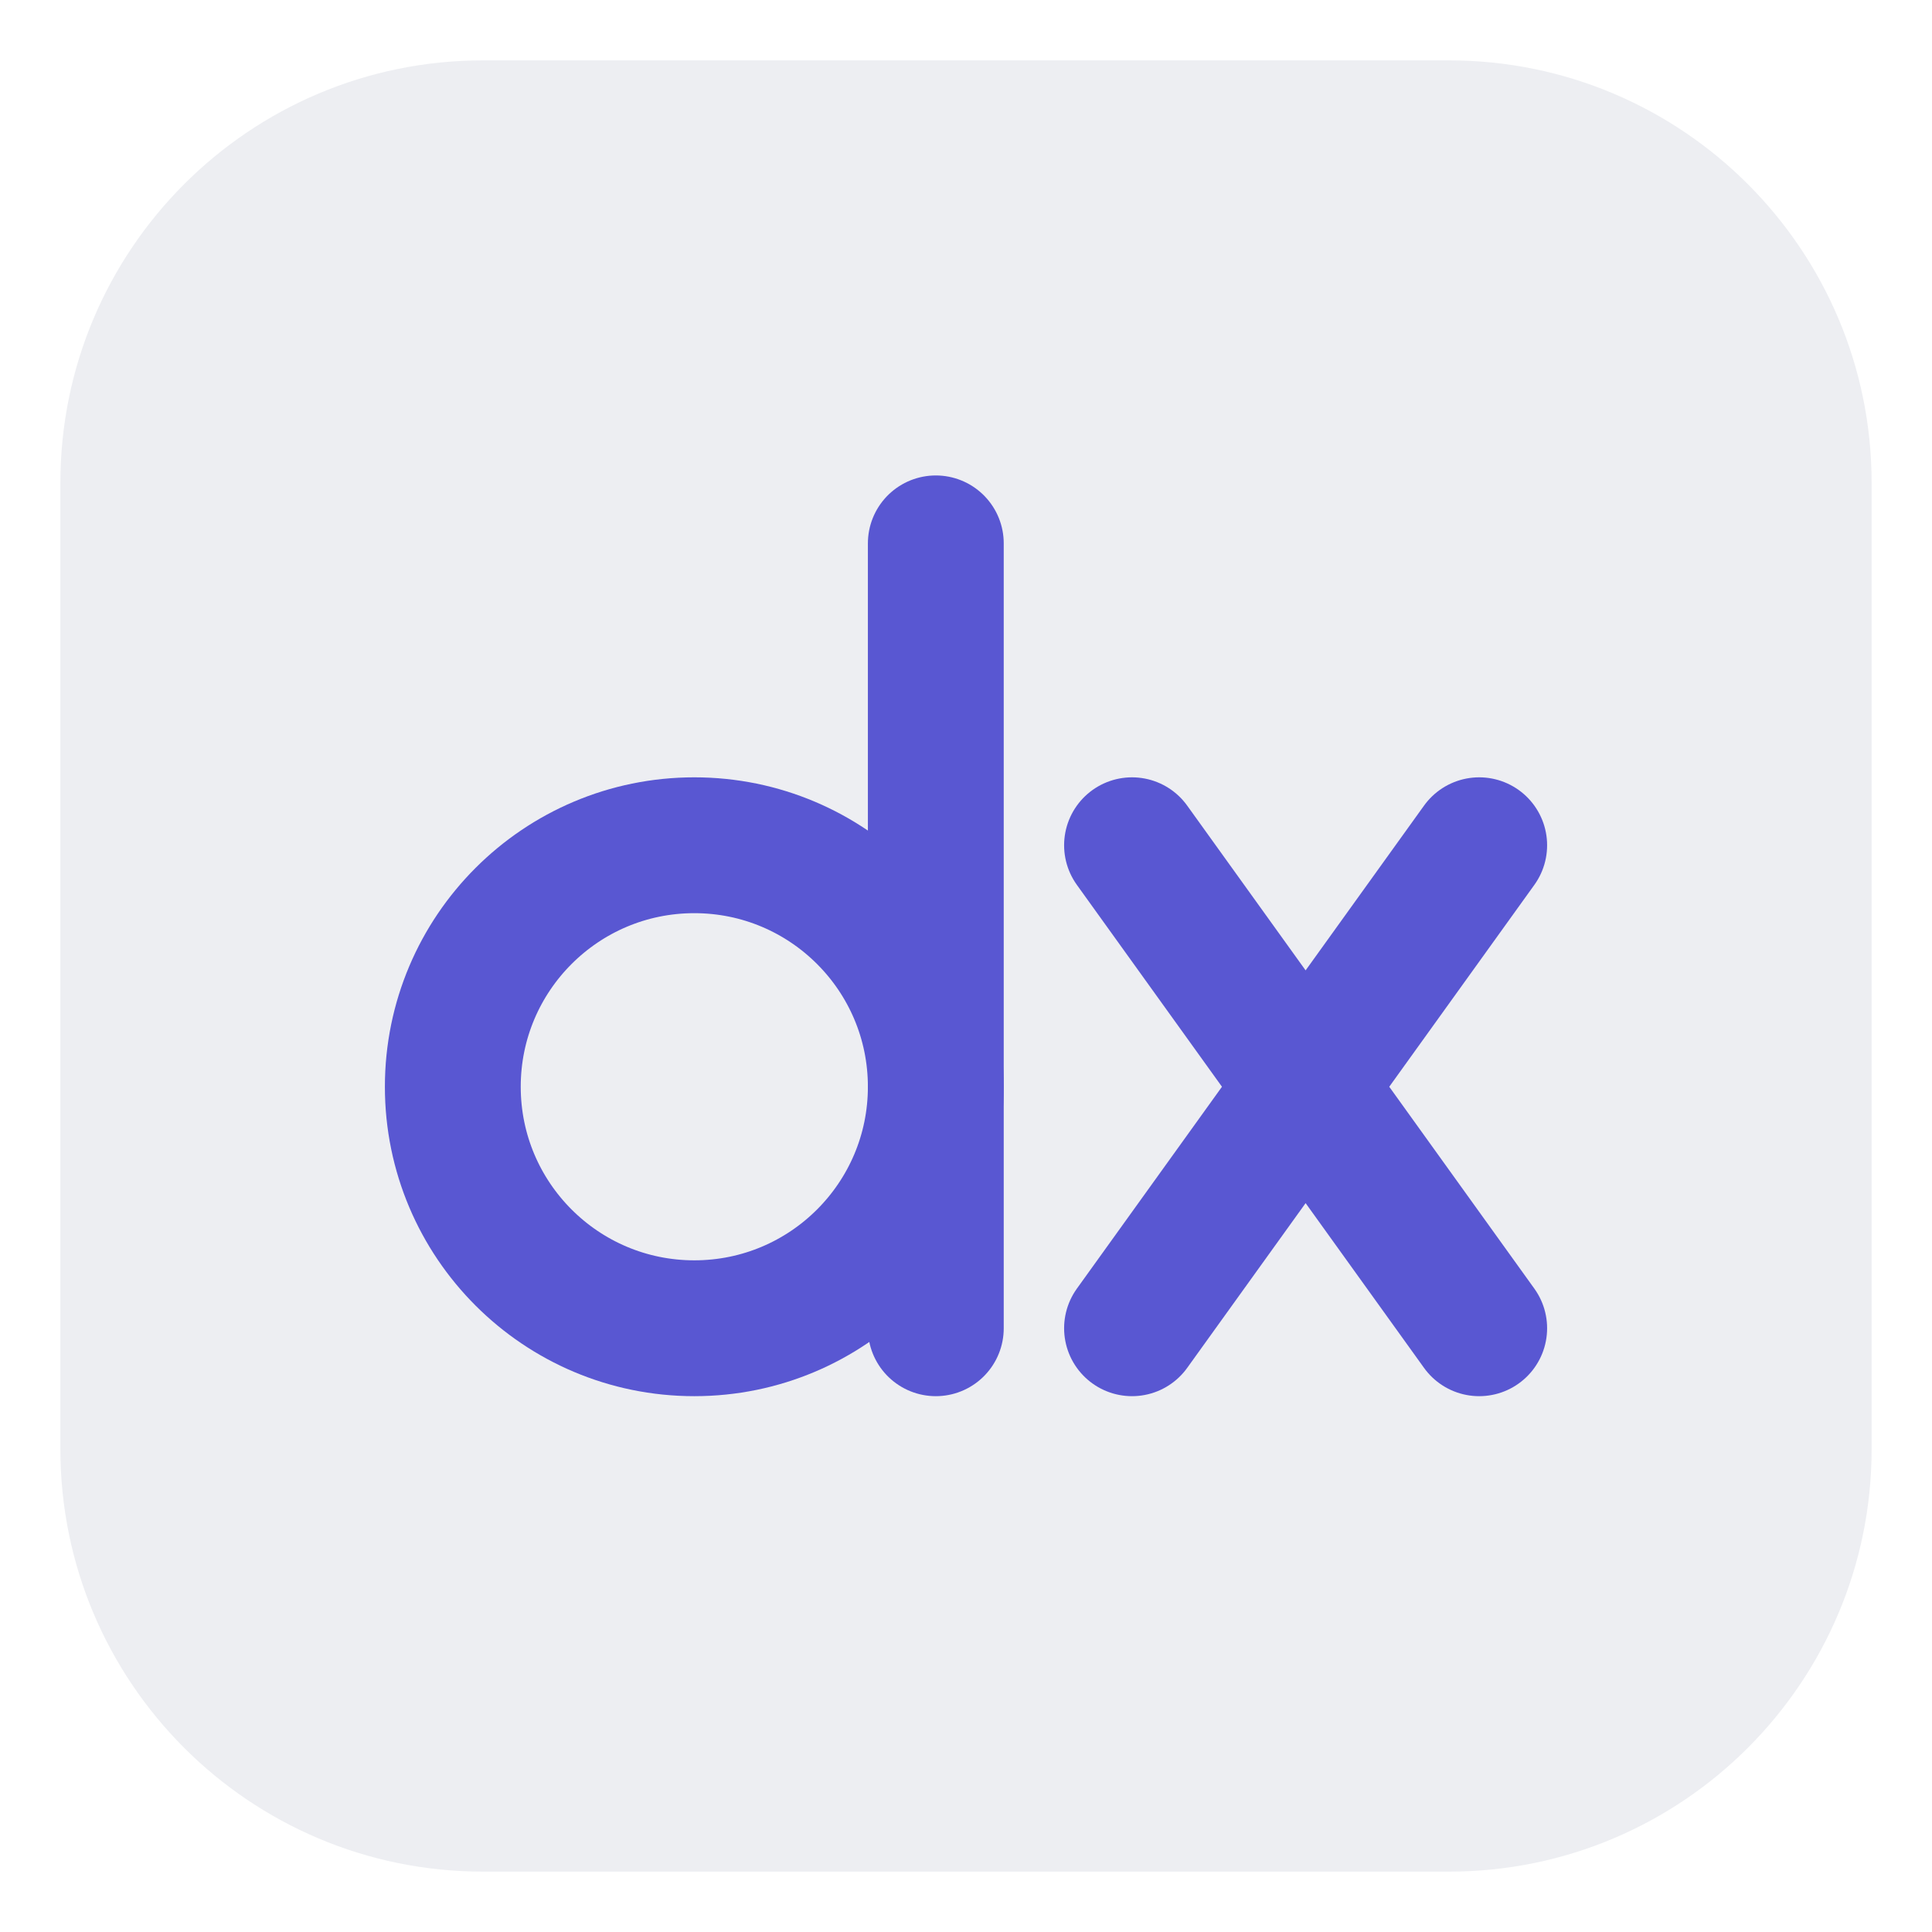
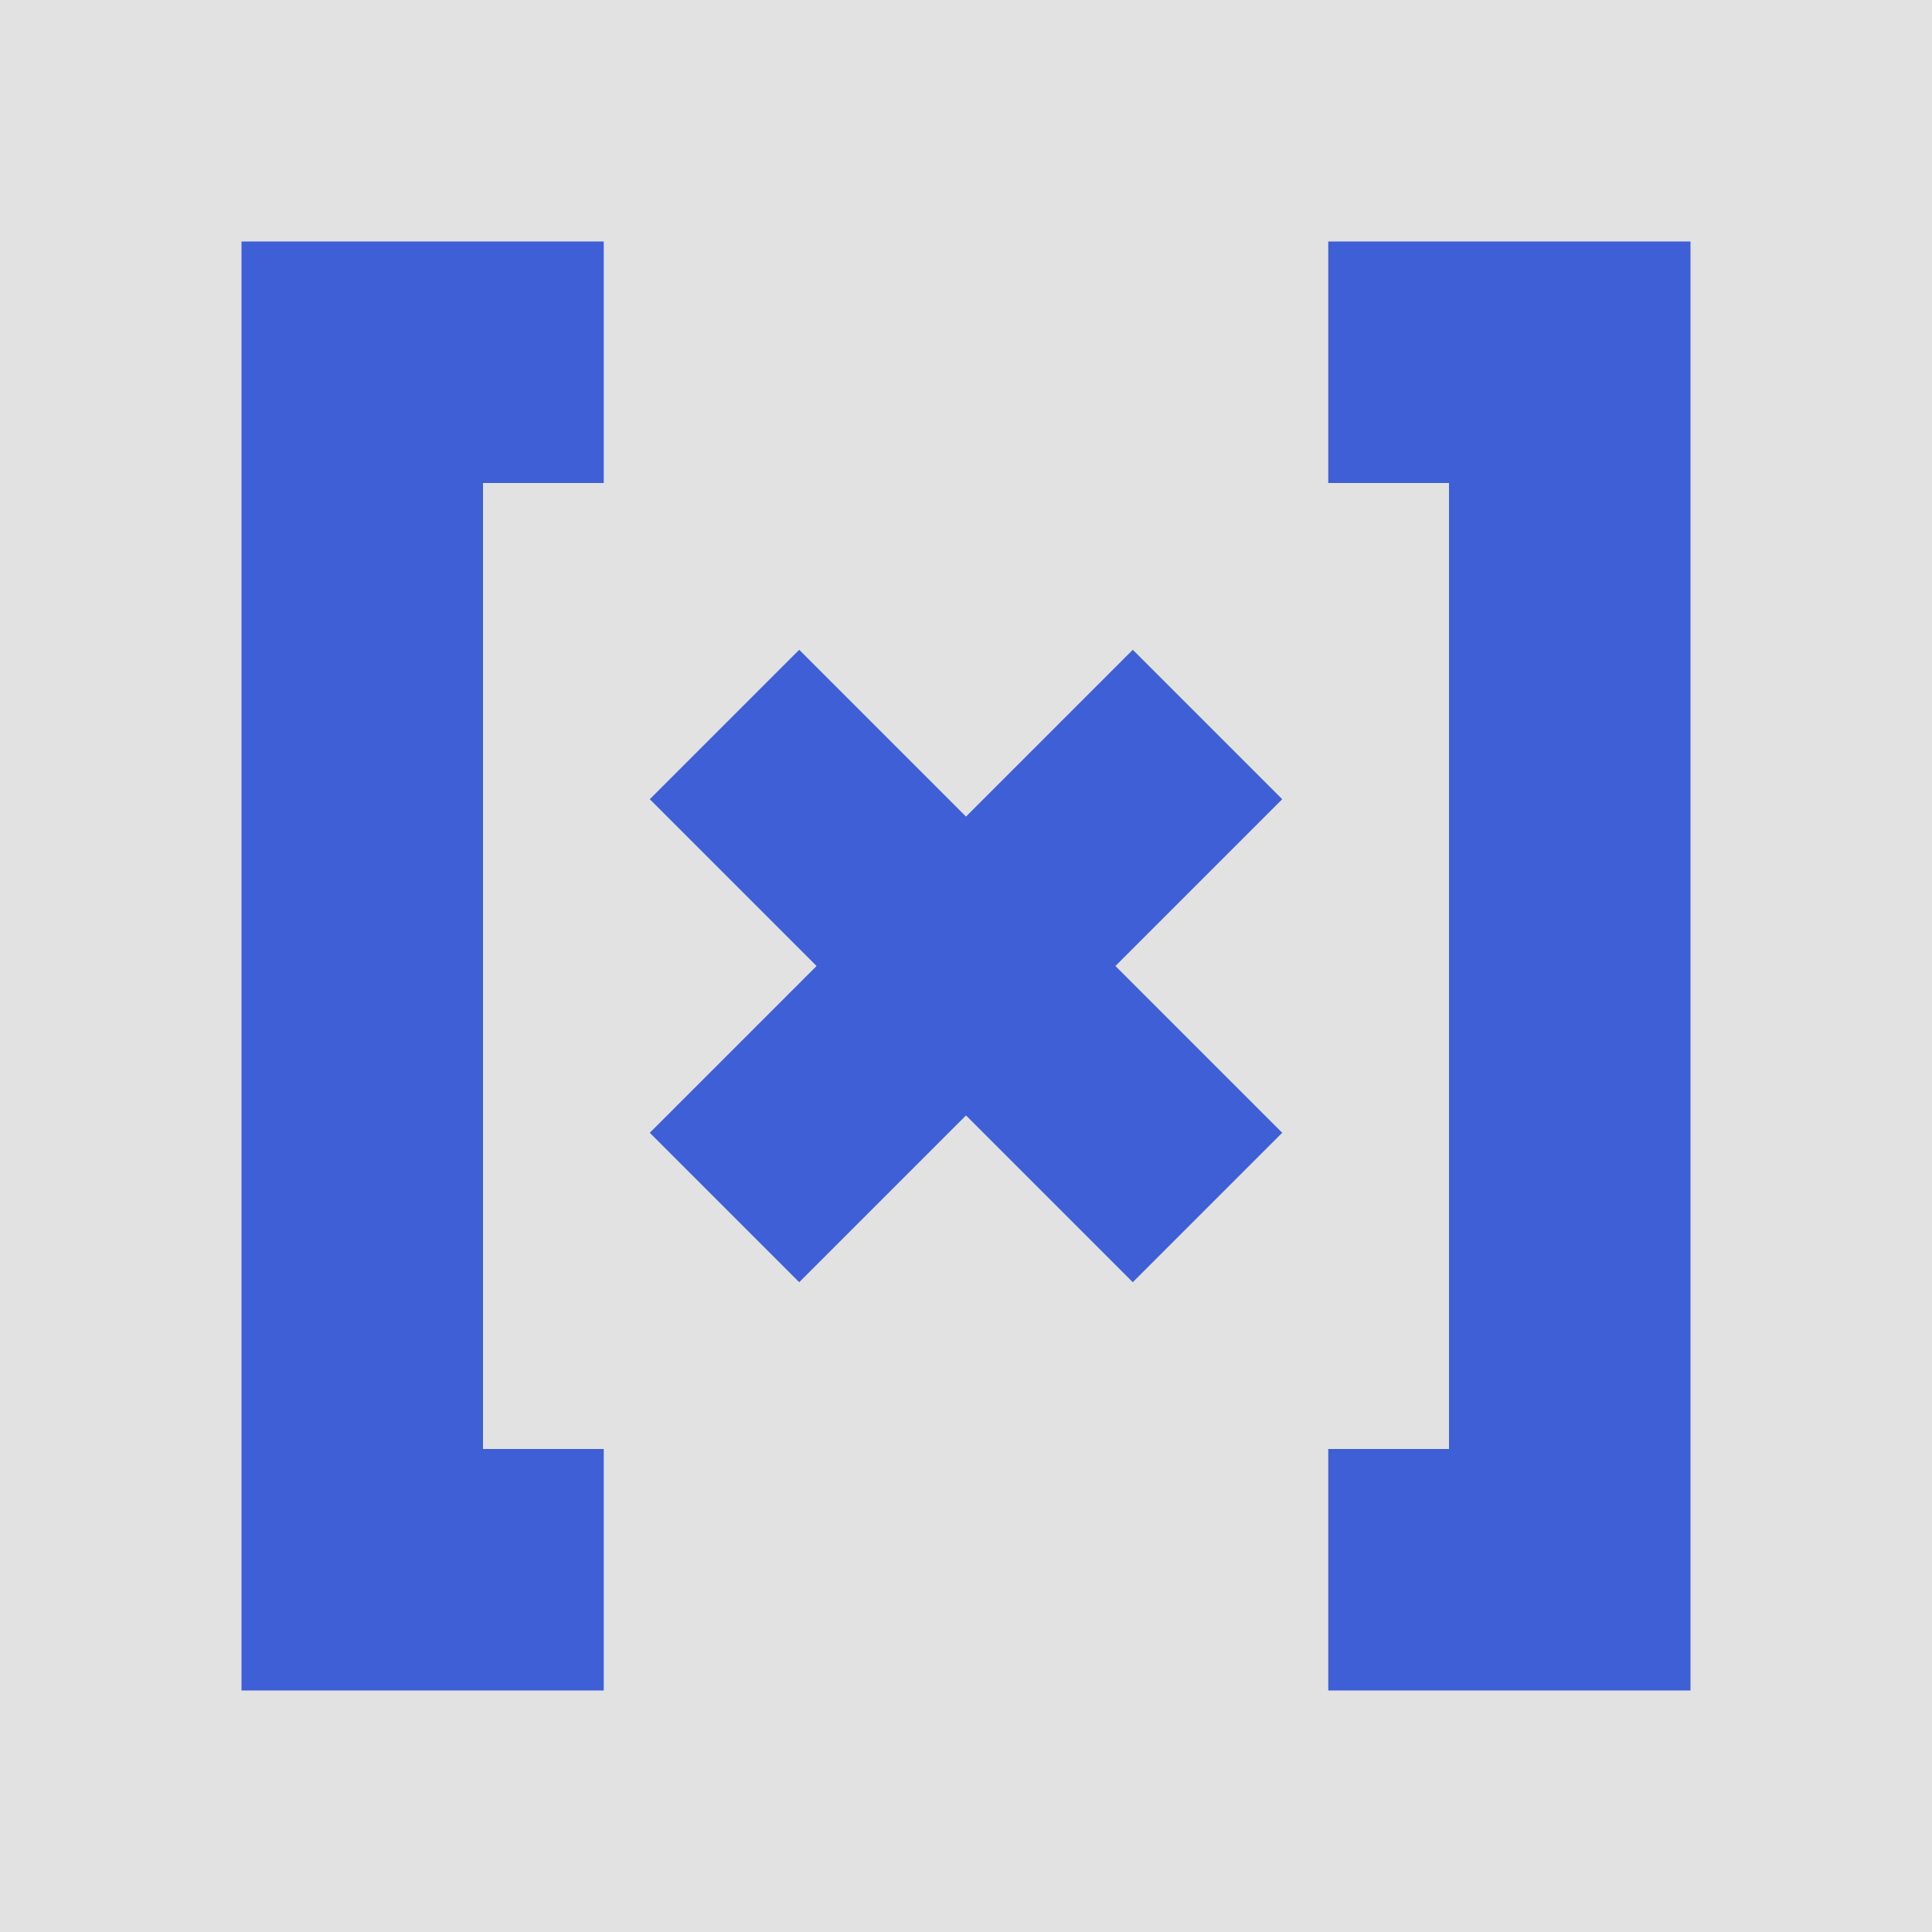
<svg xmlns="http://www.w3.org/2000/svg" viewBox="0 0 512 512">
  <style>
-     .tile { fill: #edeef2; }
-     .ink { stroke: #5957d2; }
+     .tile { fill: #e2e2e3; }
+     .ink { stroke: #3f5fd6; }
    @media (prefers-color-scheme: dark) {
-       .tile { fill: #292a30; }
-       .ink { stroke: #aba7ff; }
+       .tile { fill: #3b414d; }
+       .ink { stroke: #74ade8; }
    }
  </style>
-   <rect class="tile" x="16" y="16" width="480" height="480" rx="112" />
-   <g class="ink">
-     <g fill="none" stroke-width="36" stroke-linecap="round" stroke-linejoin="round">
-       <circle cx="184" cy="288" r="64" />
-       <path d="M248 144V352" />
-       <path d="M300 224l92 128M392 224l-92 128" />
-     </g>
+   <rect class="tile" width="512" height="512" />
+   <g class="ink" fill="none" stroke-linecap="butt" stroke-linejoin="miter">
+     <path stroke-width="64" d="M160 96H96V416H160M352 96H416V416H352" />
+     <path stroke-width="56" d="M192 192L320 320M320 192L192 320" />
  </g>
</svg>
